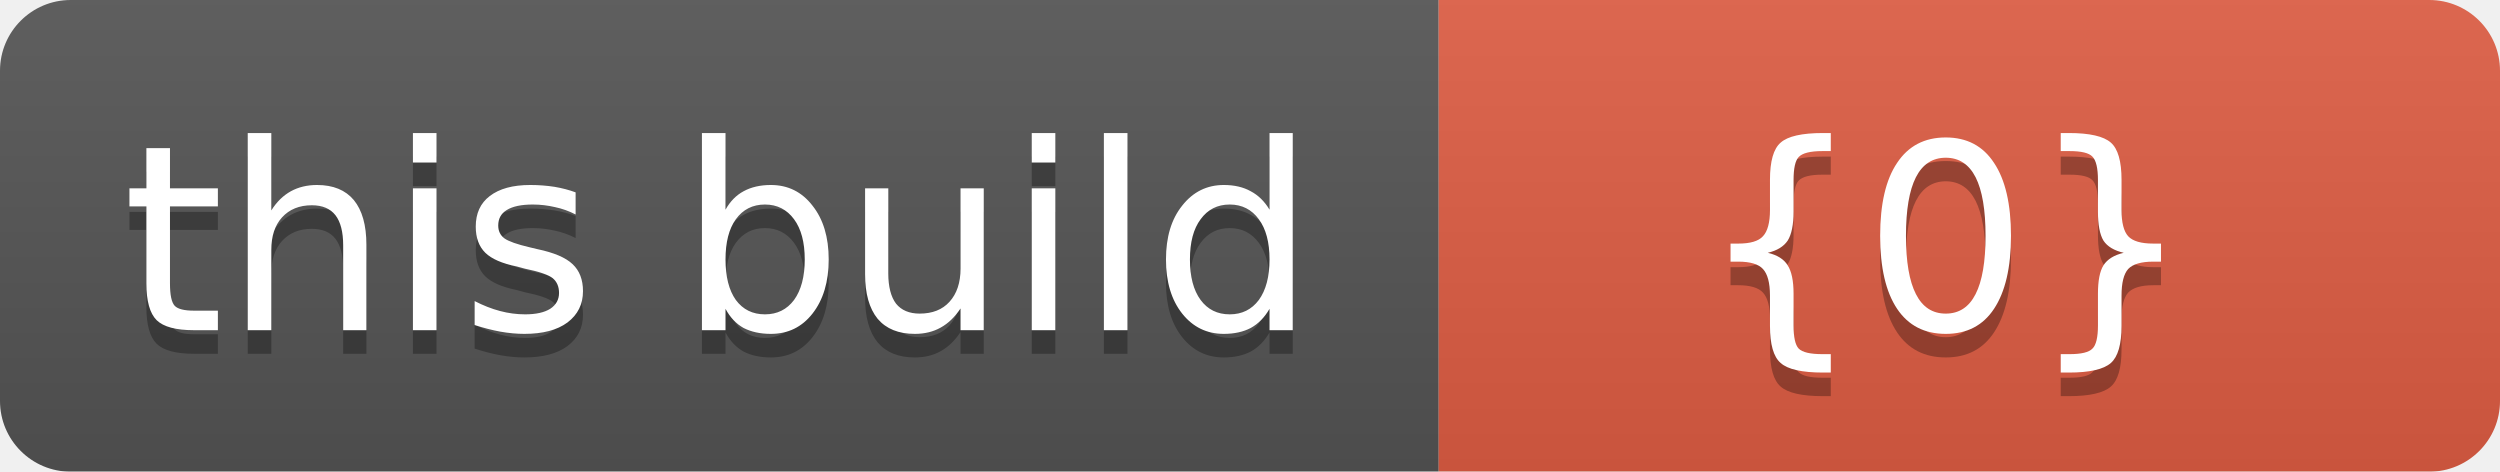
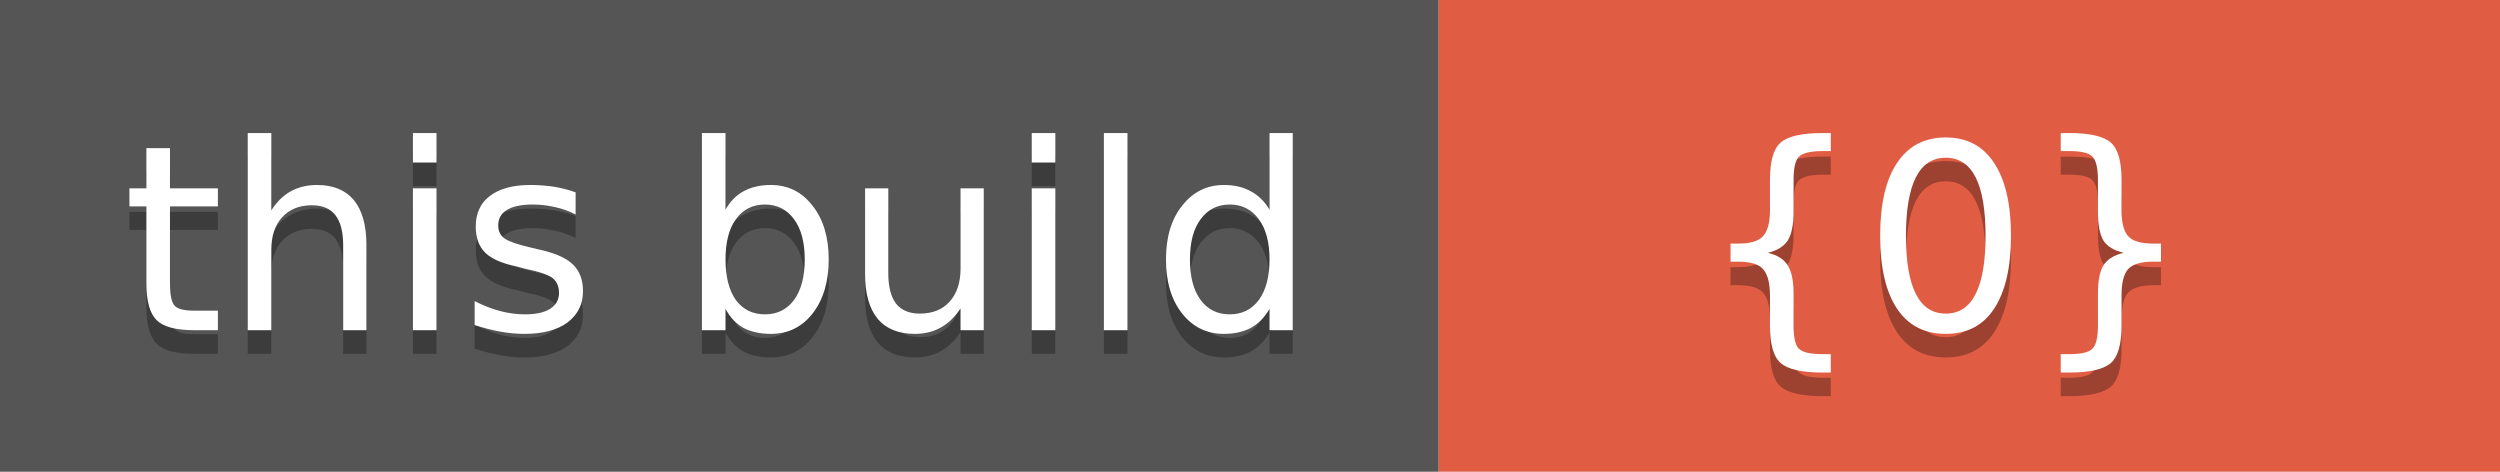
<svg xmlns="http://www.w3.org/2000/svg" width="106" height="20">
  <linearGradient id="b" x2="0" y2="100%">
    <stop offset="0" stop-color="#bbb" stop-opacity=".1" />
    <stop offset="1" stop-opacity=".1" />
  </linearGradient>
  <mask id="a">
    <rect width="106" height="20" rx="3" fill="#fff" />
  </mask>
-   <g mask="url(#a)">
+   <g mask="url(#a2)">
    <path fill="#555" d="M0 0h61v20H0z" />
    <path fill="#e05d44" d="M61 0h45v20H61z" />
-     <path fill="url(#b)" d="M0 0h106v20H0z" />
+     <path fill="url(#b2)" d="M0 0h106v20H0z" />
  </g>
  <g fill="#fff" text-anchor="middle" font-family="DejaVu Sans,Verdana,Geneva,sans-serif" font-size="11">
    <text x="30.5" y="15" fill="#010101" fill-opacity=".3">this build</text>
    <text x="30.5" y="14">this build</text>
    <text x="82.5" y="15" fill="#010101" fill-opacity=".3">{0}</text>
    <text x="82.5" y="14">{0}</text>
  </g>
</svg>
